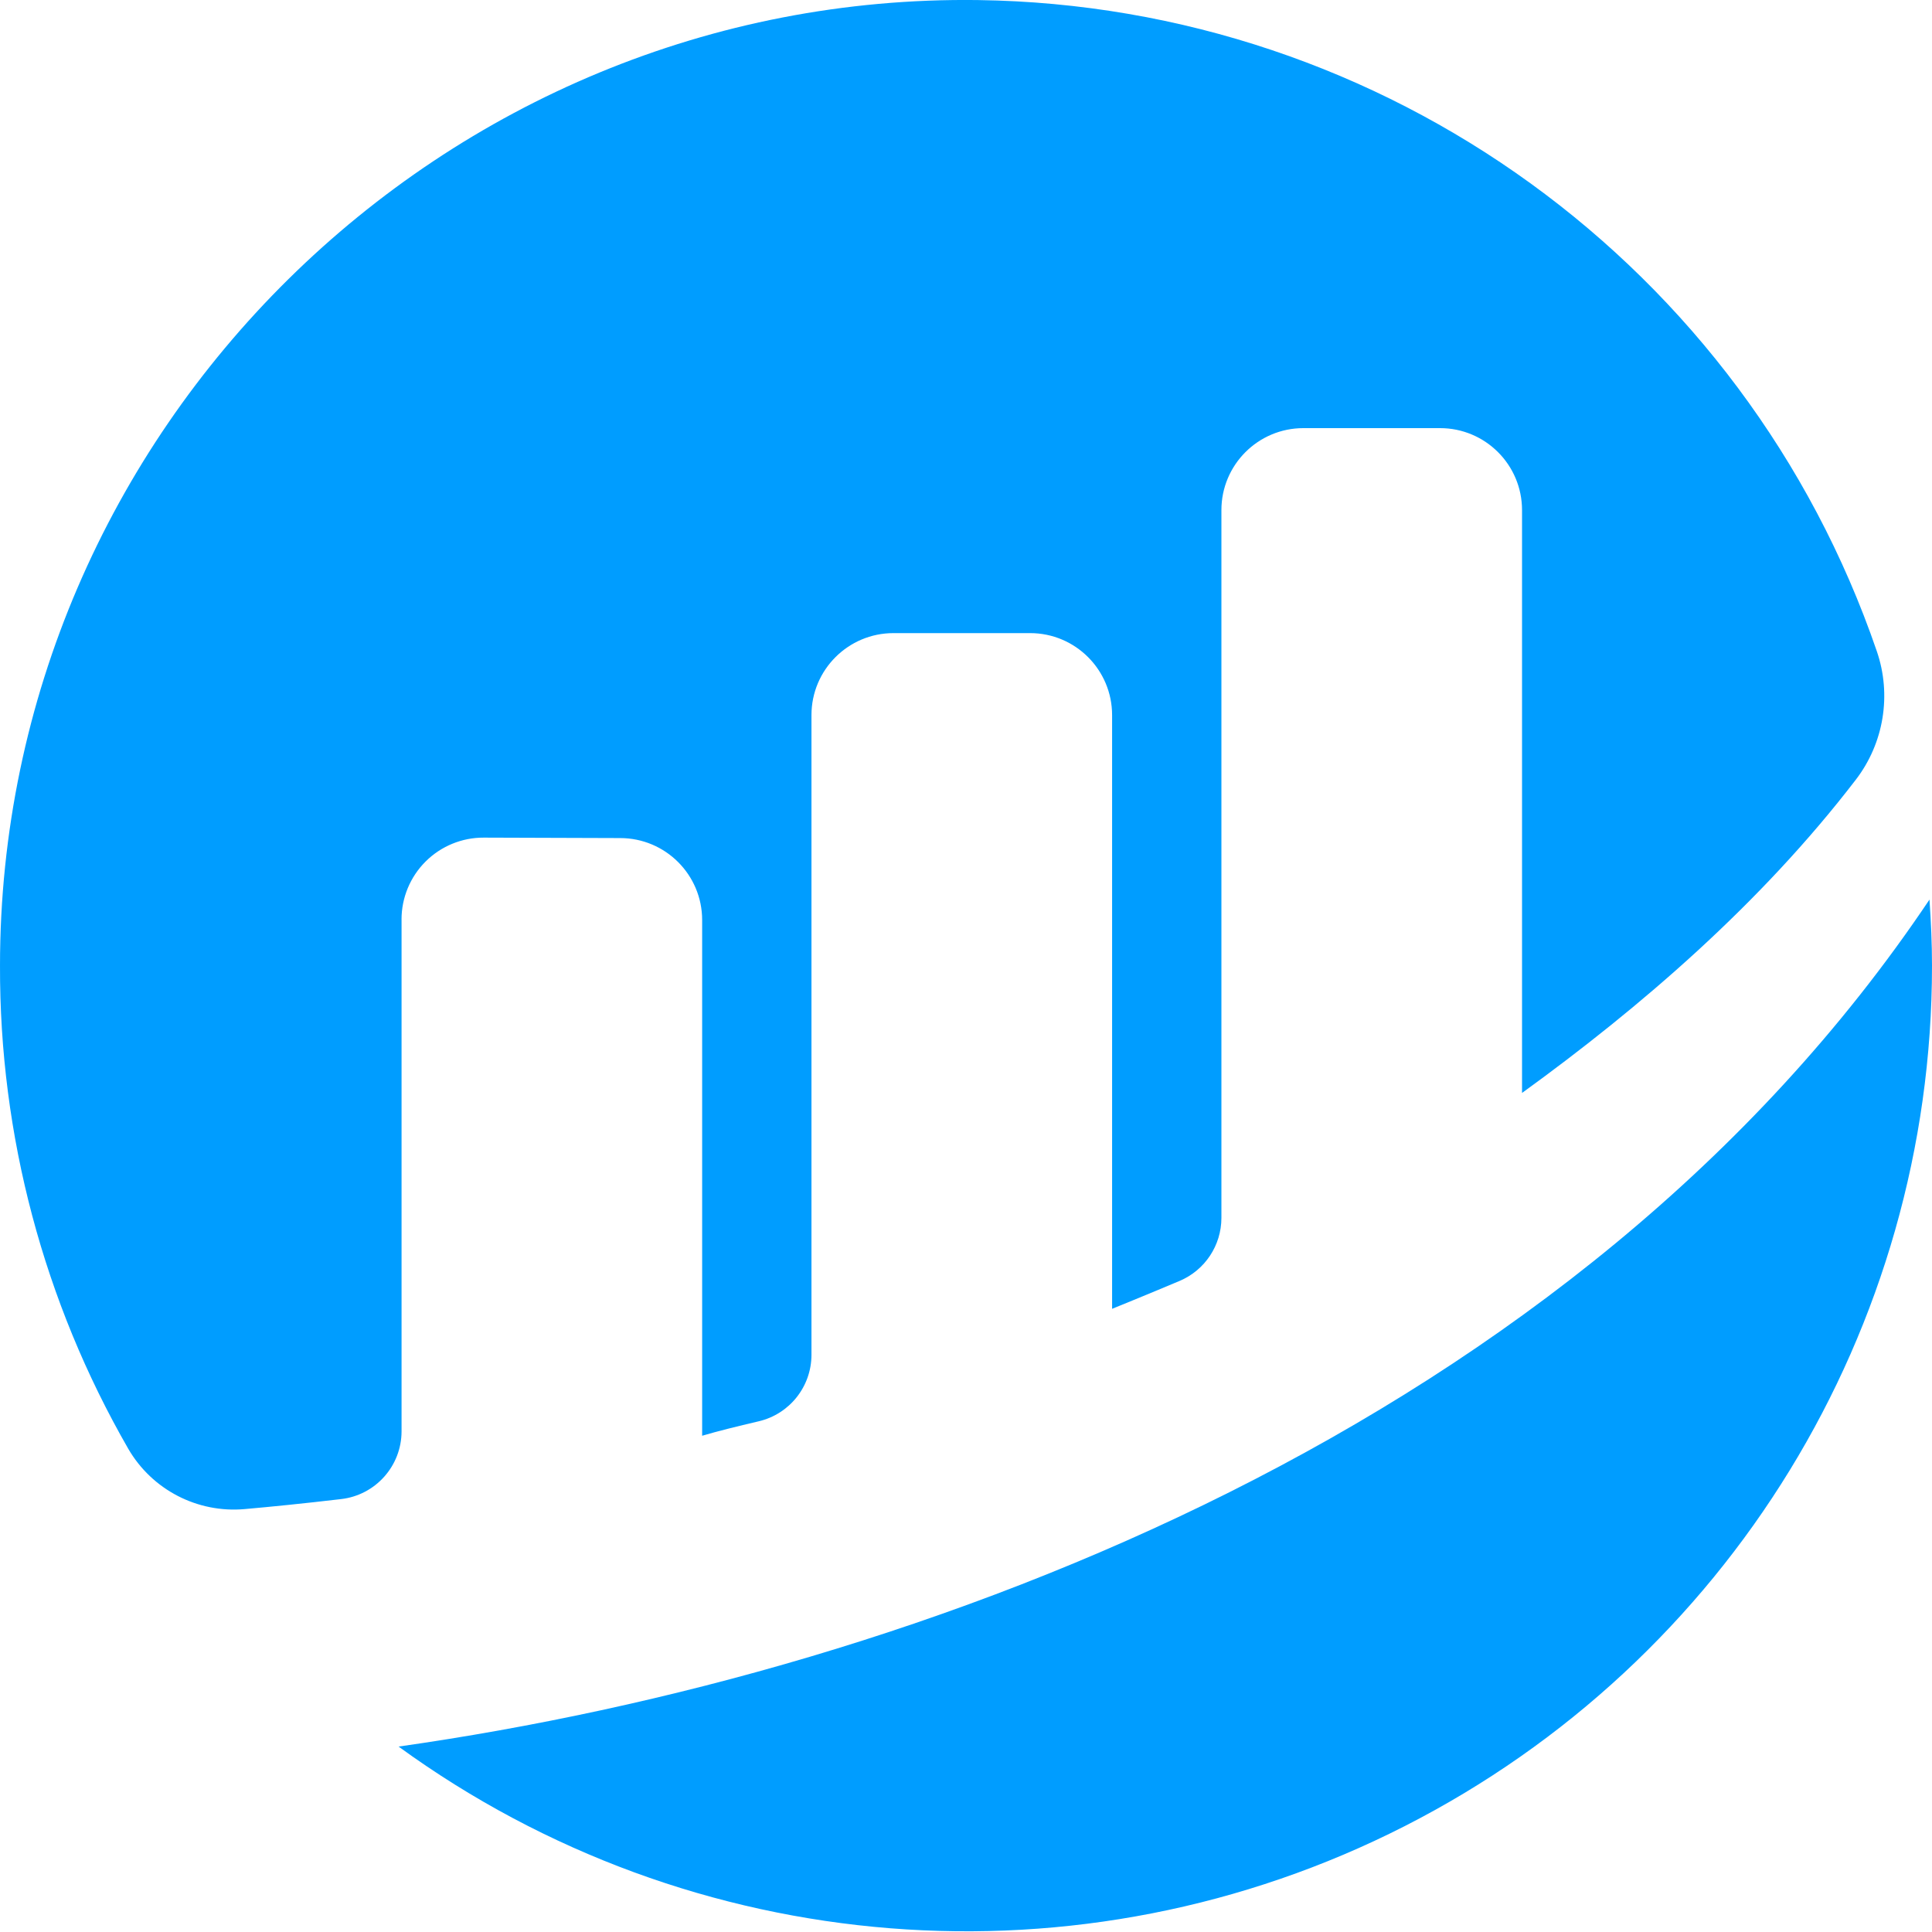
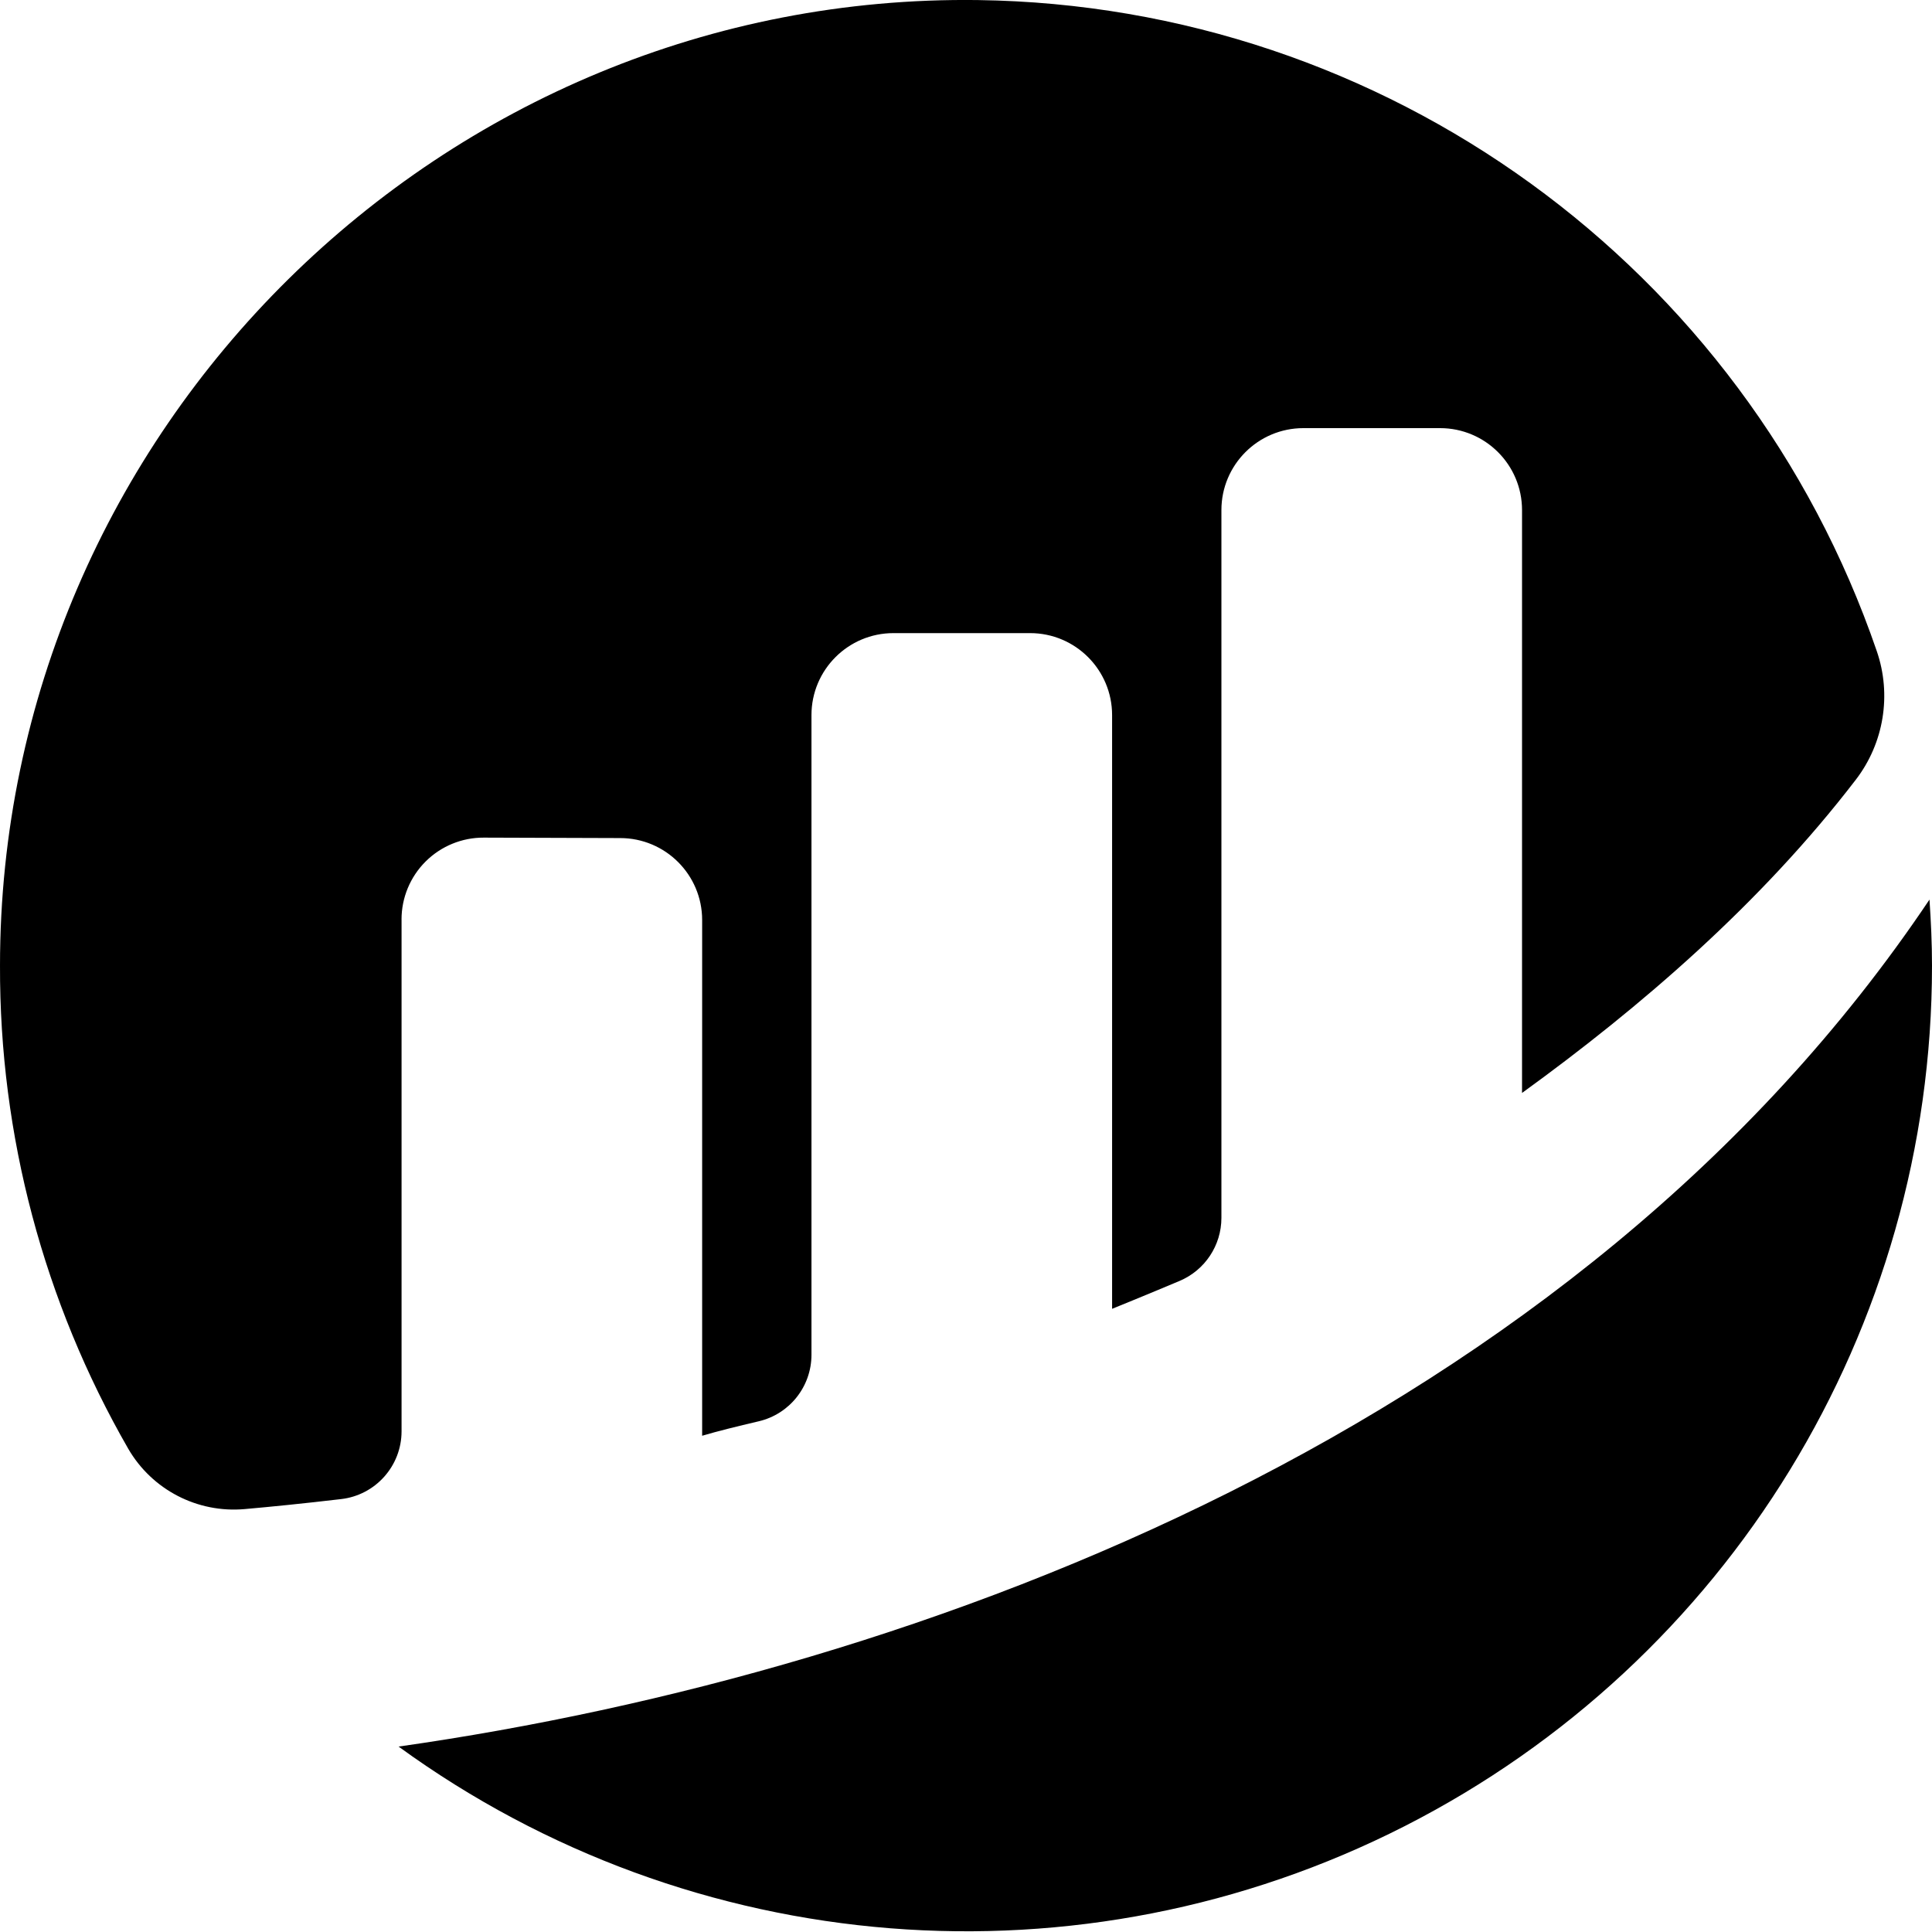
<svg xmlns="http://www.w3.org/2000/svg" width="293.775" height="293.667" viewBox="0 0 293.775 293.667">
  <g id="etherscan-logo-light-circle" transform="translate(-219.378 -213.333)">
-     <path id="Path_1" data-name="Path 1" d="M280.433,353.152A12.45,12.45,0,0,1,292.941,340.7l20.737.068a12.467,12.467,0,0,1,12.467,12.467v78.414c2.336-.692,5.332-1.43,8.614-2.2a10.389,10.389,0,0,0,8.009-10.11V322.073a12.469,12.469,0,0,1,12.467-12.47h20.779a12.47,12.47,0,0,1,12.467,12.47v90.276s5.2-2.106,10.269-4.245a10.408,10.408,0,0,0,6.353-9.577V290.9a12.466,12.466,0,0,1,12.465-12.467h20.779A12.468,12.468,0,0,1,450.815,290.9v88.625c18.014-13.055,36.271-28.758,50.759-47.639a20.926,20.926,0,0,0,3.185-19.537,146.6,146.6,0,0,0-136.644-99.006c-81.439-1.094-148.744,65.385-148.736,146.834a146.371,146.371,0,0,0,19.5,73.45,18.56,18.56,0,0,0,17.707,9.173c3.931-.346,8.825-.835,14.643-1.518a10.383,10.383,0,0,0,9.209-10.306V353.152" transform="translate(0 0)" fill="rgb(0, 157, 255)" />
-     <path id="Path_2" data-name="Path 2" d="M244.417,398.641A146.808,146.808,0,0,0,477.589,279.9c0-3.381-.157-6.724-.383-10.049-53.642,80-152.686,117.405-232.79,128.793" transform="translate(35.564 80.269)" fill="rgb(0, 157, 255)" />
+     <path id="Path_1" data-name="Path 1" d="M280.433,353.152A12.45,12.45,0,0,1,292.941,340.7l20.737.068a12.467,12.467,0,0,1,12.467,12.467v78.414c2.336-.692,5.332-1.43,8.614-2.2a10.389,10.389,0,0,0,8.009-10.11V322.073a12.469,12.469,0,0,1,12.467-12.47h20.779a12.47,12.47,0,0,1,12.467,12.47v90.276s5.2-2.106,10.269-4.245a10.408,10.408,0,0,0,6.353-9.577V290.9a12.466,12.466,0,0,1,12.465-12.467h20.779A12.468,12.468,0,0,1,450.815,290.9v88.625c18.014-13.055,36.271-28.758,50.759-47.639a20.926,20.926,0,0,0,3.185-19.537,146.6,146.6,0,0,0-136.644-99.006c-81.439-1.094-148.744,65.385-148.736,146.834a146.371,146.371,0,0,0,19.5,73.45,18.56,18.56,0,0,0,17.707,9.173c3.931-.346,8.825-.835,14.643-1.518a10.383,10.383,0,0,0,9.209-10.306V353.152" transform="translate(0 0)" fill="#000" />
+     <path id="Path_2" data-name="Path 2" d="M244.417,398.641A146.808,146.808,0,0,0,477.589,279.9c0-3.381-.157-6.724-.383-10.049-53.642,80-152.686,117.405-232.79,128.793" transform="translate(35.564 80.269)" fill="#000" />
  </g>
</svg>
